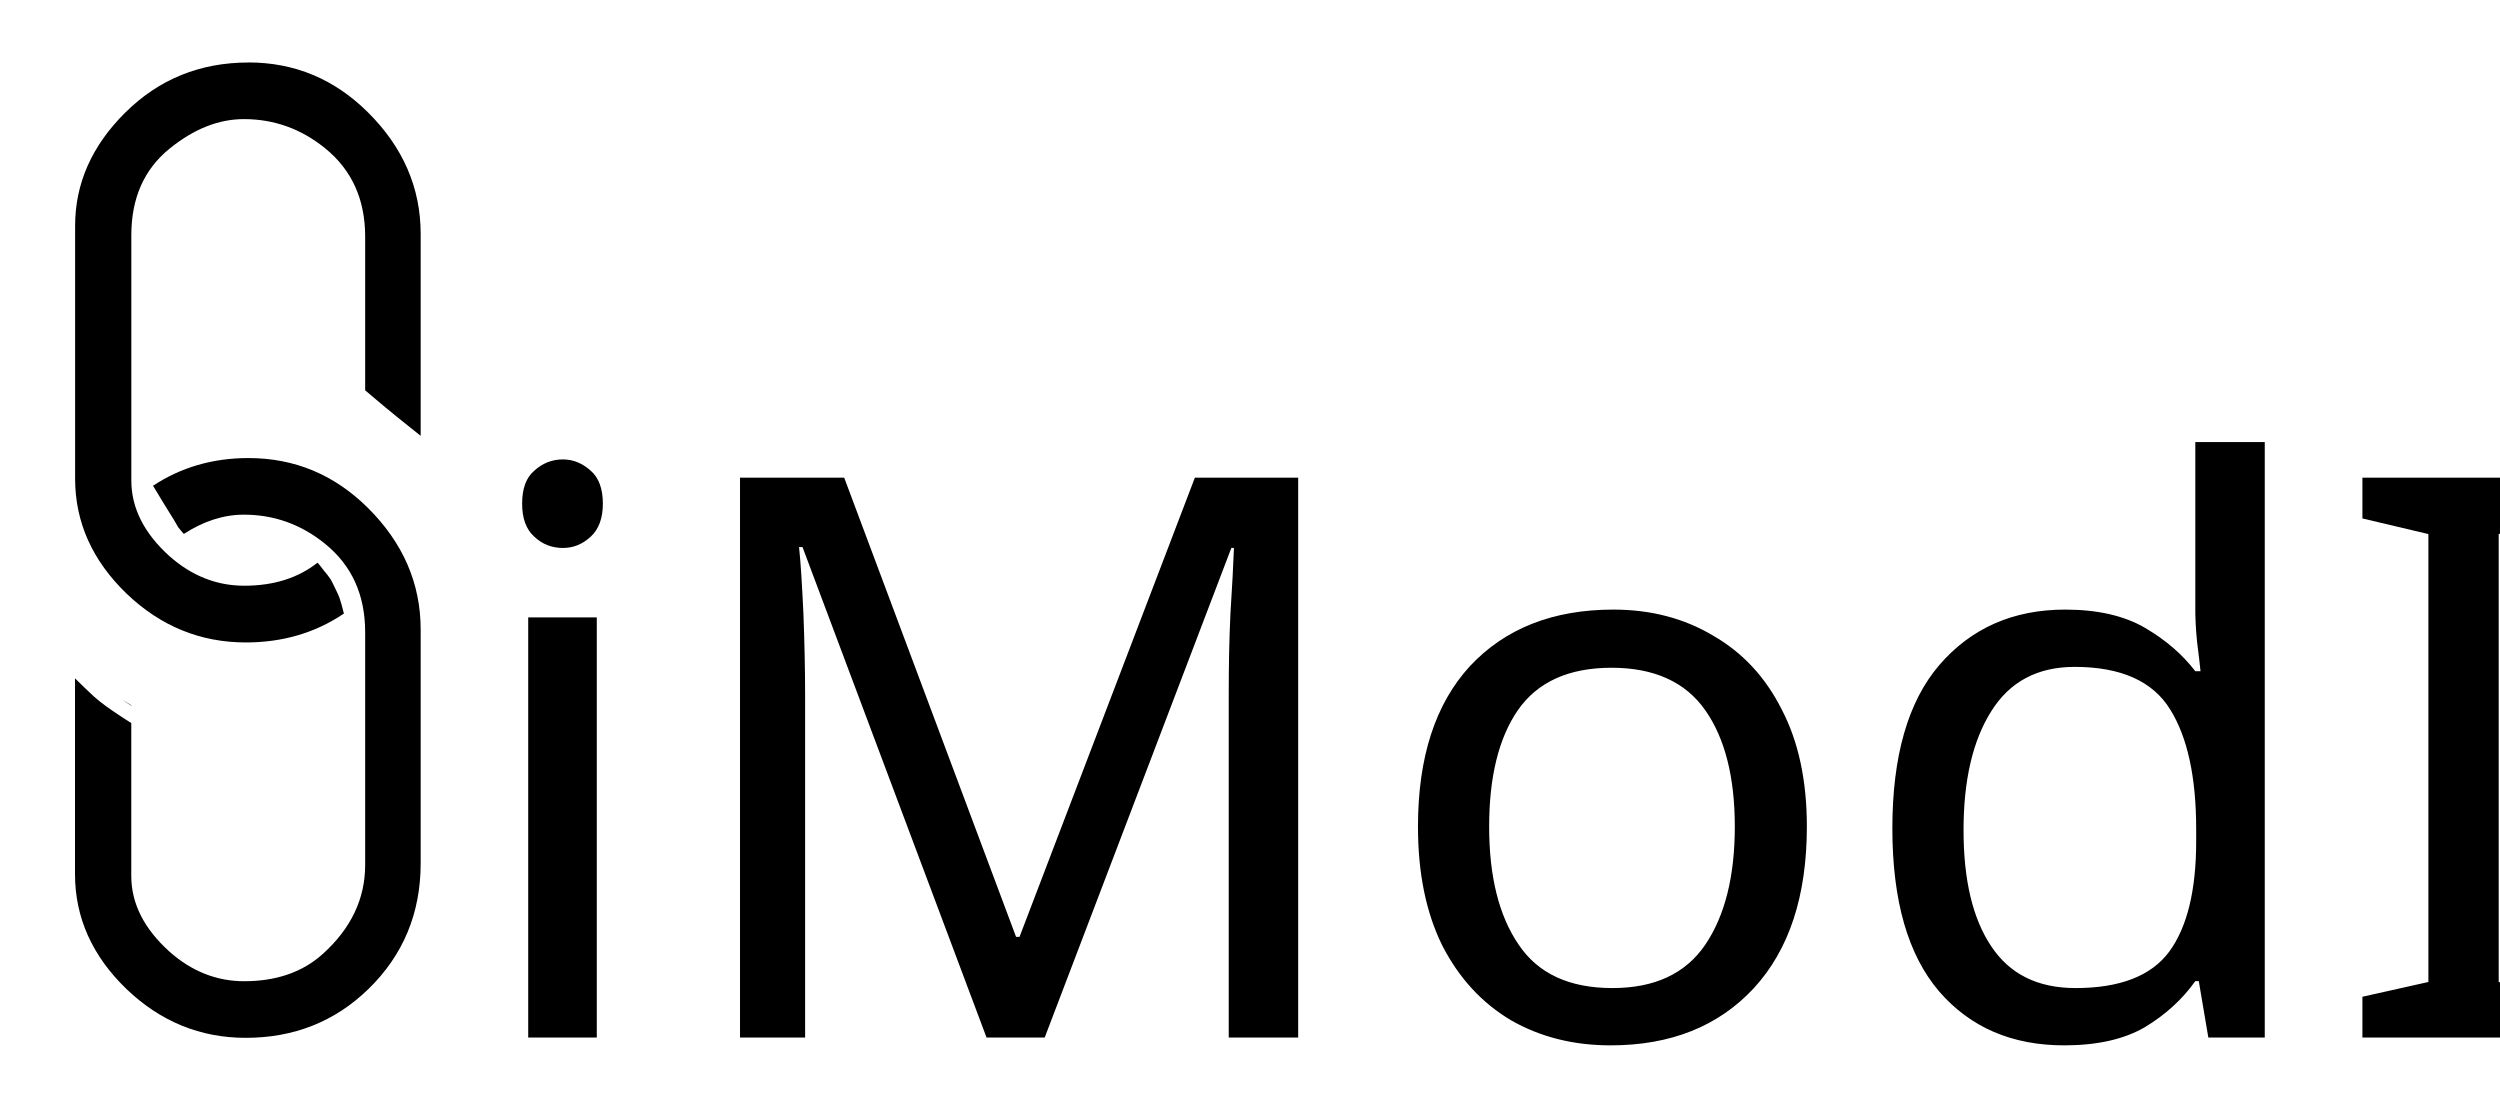
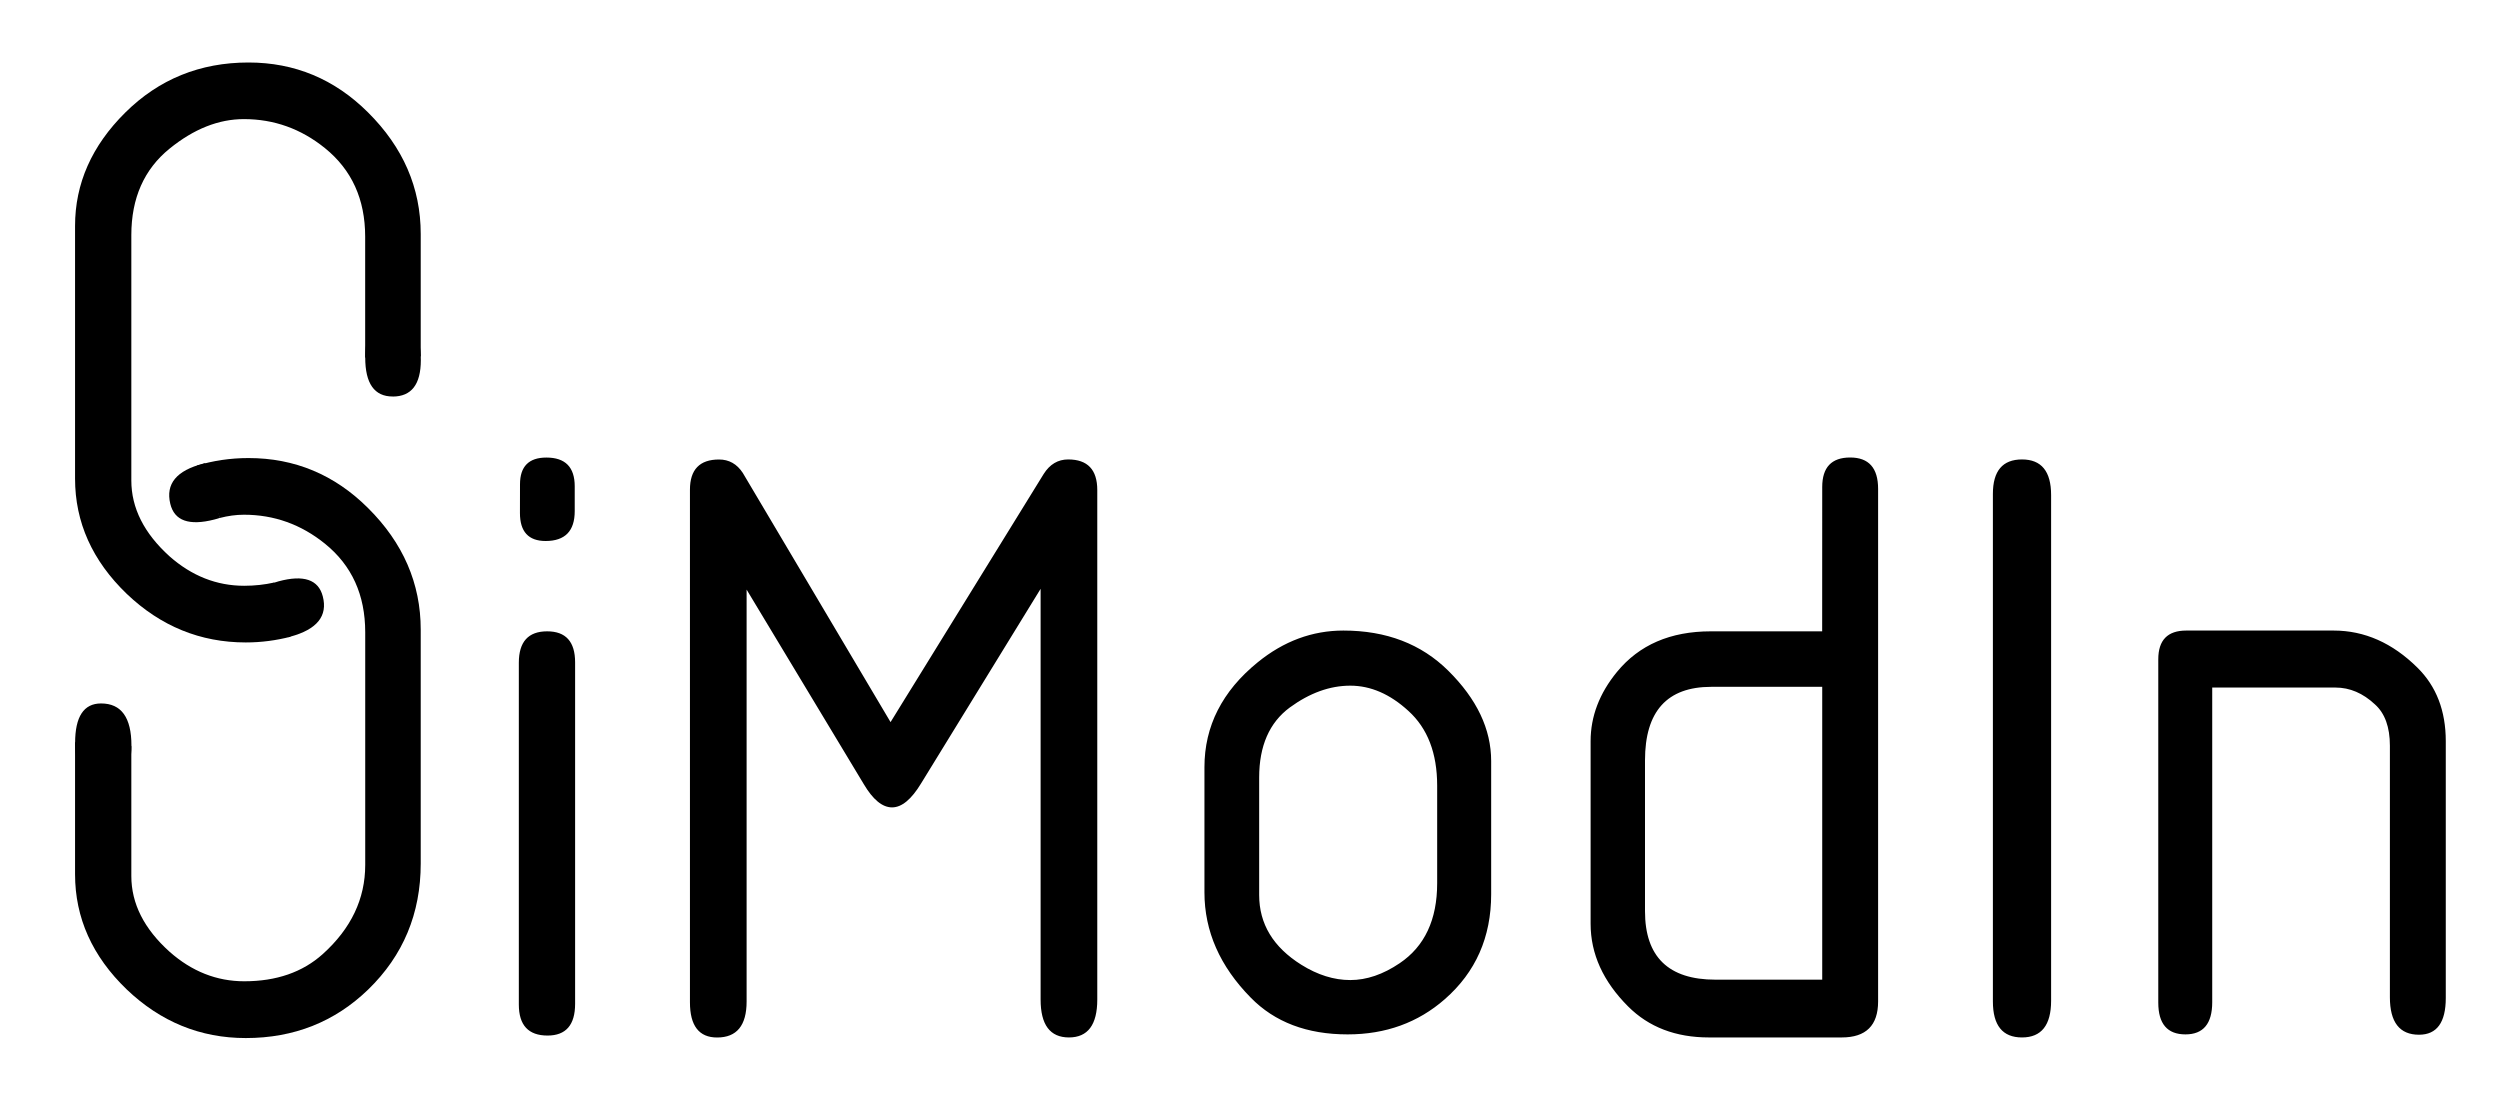
<svg xmlns="http://www.w3.org/2000/svg" width="45mm" height="20mm" viewBox="0 0 45 20" version="1.1" id="svg1">
  <defs id="defs1" />
  <g id="layer1">
-     <path id="text3" style="font-style:normal;font-variant:normal;font-weight:normal;font-stretch:normal;font-size:14.111px;font-family:osifont;-inkscape-font-specification:osifont;fill:#000000;stroke-width:0.265" d="m 4.473,1.125 c -0.873,0 -1.613,0.301 -2.219,0.902 -0.602,0.597 -0.902,1.277 -0.902,2.04 v 4.548 c 0,0.785 0.31,1.477 0.93,2.074 0.611,0.583 1.325,0.875 2.143,0.875 0.667,0 1.255,-0.175 1.765,-0.52 -0.013,-0.053 -0.026,-0.106 -0.041,-0.159 -0.007,-0.025 -0.027,-0.092 -0.037,-0.119 -0.022,-0.063 -0.053,-0.123 -0.082,-0.183 -0.036,-0.076 -0.069,-0.153 -0.124,-0.218 -0.068,-0.089 0.019,0.022 -0.071,-0.088 -0.04,-0.049 -0.075,-0.102 -0.119,-0.149 -0.349,0.275 -0.788,0.415 -1.319,0.415 -0.496,0 -0.944,-0.177 -1.344,-0.53 C 2.594,9.6 2.364,9.145 2.364,8.649 v -4.417 c 0,-0.666 0.23,-1.185 0.689,-1.557 0.436,-0.354 0.882,-0.531 1.337,-0.531 0.542,0 1.029,0.174 1.46,0.523 0.482,0.39 0.723,0.921 0.723,1.592 v 2.767 c 0.056,0.047 0.112,0.095 0.168,0.142 0.255,0.214 0.132,0.112 0.393,0.326 0.146,0.117 0.292,0.234 0.438,0.351 v -3.634 c 0,-0.831 -0.317,-1.562 -0.951,-2.191 -0.602,-0.597 -1.318,-0.896 -2.15,-0.896 z m 1.969,8.039 c -0.092,0.241 -0.232,0.468 -0.422,0.68 0.044,0.036 0.088,0.071 0.132,0.107 0.012,0.009 0.025,0.019 0.037,0.028 0.012,0.009 0.025,0.019 0.037,0.028 0.031,0.022 0.049,0.03 0.079,0.059 0.052,0.05 0.061,0.069 0.102,0.127 0.014,0.023 0.029,0.045 0.042,0.069 0.034,0.064 0.056,0.122 0.08,0.19 0.03,0.084 0.056,0.168 0.081,0.253 0.006,-0.006 0.013,-0.012 0.02,-0.018 0.221,-0.215 0.402,-0.448 0.545,-0.699 -0.028,-0.025 -0.056,-0.05 -0.083,-0.076 -0.091,-0.087 -0.12,-0.112 -0.208,-0.207 -0.159,-0.17 -0.304,-0.354 -0.441,-0.543 z" />
-     <path id="text4" style="font-style:normal;font-variant:normal;font-weight:normal;font-stretch:normal;font-size:14.111px;font-family:osifont;-inkscape-font-specification:osifont;fill:#000000;stroke-width:0.265" d="m 4.473,8.245 c -0.646,0 -1.218,0.168 -1.719,0.499 0.02,0.033 0.04,0.065 0.06,0.097 0.024,0.038 0.024,0.039 0.047,0.078 0.008,0.014 0.016,0.027 0.024,0.041 0.021,0.035 0.031,0.052 0.053,0.087 0.023,0.037 0.03,0.048 0.053,0.085 0.009,0.014 0.017,0.028 0.025,0.041 0.022,0.037 0.045,0.073 0.068,0.11 0.006,0.01 0.012,0.02 0.019,0.03 0.037,0.06 -0.004,-0.008 0.037,0.06 0.023,0.039 0.046,0.078 0.068,0.118 0.033,0.041 0.066,0.082 0.101,0.12 0.354,-0.23 0.715,-0.347 1.081,-0.347 0.542,0 1.029,0.174 1.46,0.523 0.482,0.39 0.723,0.921 0.723,1.592 v 4.189 c 0,0.611 -0.255,1.146 -0.765,1.605 -0.363,0.326 -0.834,0.489 -1.412,0.489 -0.496,0 -0.944,-0.177 -1.344,-0.531 -0.459,-0.413 -0.689,-0.868 -0.689,-1.364 v -2.752 c -0.078,-0.049 -0.155,-0.098 -0.232,-0.15 -0.153,-0.102 -0.306,-0.207 -0.443,-0.33 -0.113,-0.106 -0.225,-0.211 -0.334,-0.321 -0.001,-0.001 -0.003,-0.003 -0.004,-0.004 v 3.522 c 0,0.785 0.31,1.477 0.93,2.074 0.611,0.583 1.325,0.875 2.143,0.875 0.868,0 1.603,-0.292 2.205,-0.875 0.629,-0.611 0.944,-1.367 0.944,-2.267 V 11.332 c 0,-0.831 -0.317,-1.562 -0.951,-2.191 -0.602,-0.597 -1.318,-0.896 -2.15,-0.896 z m -2.138,0.826 c -0.027,0.025 -0.054,0.05 -0.081,0.076 -0.033,0.033 -0.064,0.066 -0.095,0.1 0.011,0.005 0.021,0.01 0.032,0.015 0.005,-6.48e-4 0.009,-0.002 0.014,-0.002 0.049,-0.006 0.098,-0.014 0.147,-0.015 0.021,-4.39e-4 0.037,1.8e-5 0.054,5.17e-4 -0.003,-0.007 -0.006,-0.014 -0.009,-0.021 -0.004,-0.01 -0.048,-0.117 -0.053,-0.129 -8.55e-4,-0.002 -0.006,-0.016 -0.009,-0.025 z m 0.003,0.411 c -0.022,0.002 -0.044,0.004 -0.066,0.007 0.017,0.018 0.033,0.037 0.05,0.055 0.045,0.048 0.06,0.061 0.106,0.104 0.037,0.034 0.076,0.065 0.118,0.094 0.022,0.015 0.037,0.025 0.059,0.038 0.008,0.005 0.017,0.009 0.025,0.013 0.029,0.014 0.059,0.028 0.089,0.041 -0.018,-0.028 -0.036,-0.057 -0.053,-0.085 -0.015,-0.026 -0.031,-0.051 -0.045,-0.077 -0.012,-0.011 -0.024,-0.021 -0.035,-0.031 -0.023,-0.017 -0.059,-0.044 -0.082,-0.06 -0.015,-0.01 -0.029,-0.019 -0.044,-0.028 -0.028,-0.017 -0.073,-0.044 -0.102,-0.059 -0.007,-0.004 -0.013,-0.007 -0.02,-0.011 z m -0.224,0.029 c -0.017,0.003 -0.033,0.005 -0.05,0.008 0.015,0.028 0.029,0.056 0.054,0.107 0.036,0.074 0.076,0.165 0.108,0.241 0.016,0.038 0.031,0.077 0.047,0.116 0.036,0.093 0.071,0.186 0.105,0.28 0.038,0.101 0.009,0.023 0.038,0.104 0.045,0.123 -0.08,0.168 -0.124,0.045 -0.028,-0.078 -7.82e-4,-0.002 -0.038,-0.103 -0.034,-0.092 -0.068,-0.185 -0.103,-0.276 -0.015,-0.037 -0.03,-0.075 -0.045,-0.113 -0.031,-0.074 -0.07,-0.162 -0.105,-0.234 -0.031,-0.065 -0.047,-0.096 -0.068,-0.133 -0.011,0.003 -0.023,0.005 -0.034,0.008 -0.026,0.035 -0.049,0.072 -0.073,0.107 0.01,0.017 0.019,0.034 0.028,0.051 0.032,0.059 0.068,0.133 0.097,0.193 0.033,0.068 0.065,0.134 0.099,0.202 0.023,0.047 0.061,0.121 0.086,0.168 0.011,0.021 0.023,0.041 0.035,0.061 0.003,0.005 0.005,0.01 0.008,0.014 6.81e-4,10e-4 0.001,0.002 0.002,0.003 0.019,0.029 0.038,0.059 0.057,0.088 0.008,0.013 0.016,0.025 0.024,0.037 0.01,0.017 0.027,0.042 0.035,0.061 0.003,0.009 0.006,0.018 0.008,0.026 0.03,0.01 0.06,0.018 0.089,0.028 0.027,0.01 0.055,0.021 0.082,0.033 0.077,-0.235 0.196,-0.444 0.357,-0.625 -3.46e-4,-5.17e-4 -10e-4,-4.5e-4 -10e-4,-0.002 -0.006,-0.002 -0.013,-0.003 -0.018,-0.005 -0.029,-0.007 -0.059,-0.015 -0.088,-0.025 -0.011,-0.004 -0.043,-0.016 -0.053,-0.02 -0.035,-0.015 -0.07,-0.031 -0.104,-0.048 -0.01,-0.005 -0.02,-0.011 -0.03,-0.017 -0.025,-0.014 -0.044,-0.027 -0.068,-0.043 -0.046,-0.032 -0.091,-0.067 -0.132,-0.105 -0.049,-0.047 -0.064,-0.059 -0.113,-0.111 -0.021,-0.022 -0.042,-0.045 -0.063,-0.068 -0.016,-0.018 -0.032,-0.036 -0.049,-0.054 z m 0.748,0.229 c -1.3e-4,9.91e-4 -3.69e-4,0.002 -5.17e-4,0.003 0.001,0.002 0.002,0.003 0.003,0.005 -2.63e-4,-10e-4 -0.002,-0.004 -0.003,-0.007 z m 0.05,0.081 c 1.06e-4,1.75e-4 4.02e-4,10e-4 5.17e-4,10e-4 3.1e-5,-3.43e-4 -3e-5,-10e-4 0,-10e-4 z m -0.707,2.776 c 0.025,0.017 0.049,0.035 0.074,0.051 0.028,0.019 0.057,0.037 0.086,0.056 v -0.008 c -0.054,-0.032 -0.107,-0.065 -0.16,-0.099 z" />
-     <text xml:space="preserve" style="font-size:14.111px;font-family:osifont;-inkscape-font-specification:osifont;fill:#000000;stroke-width:0.001" x="8.306" y="18.675" id="text1">
-       <tspan id="tspan1" style="stroke-width:0.001" x="8.306" y="18.675">iModIn</tspan>
-     </text>
+     <path id="text3" style="font-style:normal;font-variant:normal;font-weight:normal;font-stretch:normal;font-size:14.111px;font-family:osifont;-inkscape-font-specification:osifont;fill:#000000;stroke-width:0.265" d="m 4.473,1.125 c -0.873,0 -1.613,0.301 -2.219,0.902 C 1.652,2.624 1.351,3.304 1.351,4.067 v 4.548 c 0,0.785 0.31,1.477 0.93,2.074 0.611,0.583 1.325,0.875 2.143,0.875 0.283,0 0.549,-0.037 0.803,-0.102 -4.197e-4,-0.014 -0.001,-0.028 -0.002,-0.041 -5.11e-4,-0.047 -0.005,-0.094 -0.01,-0.14 -0.005,-0.049 -0.002,-0.019 -0.007,-0.066 -0.008,-0.074 -0.02,-0.148 -0.033,-0.222 -0.01,-0.051 -0.02,-0.102 -0.034,-0.152 -0.007,-0.026 -0.016,-0.055 -0.024,-0.08 -0.012,-0.038 -0.023,-0.076 -0.033,-0.114 -0.015,-0.018 -0.031,-0.035 -0.047,-0.051 -0.036,-0.035 -0.069,-0.074 -0.104,-0.11 -0.167,0.037 -0.345,0.058 -0.537,0.058 -0.496,0 -0.944,-0.177 -1.344,-0.53 C 2.594,9.6 2.364,9.145 2.364,8.649 V 4.232 c 0,-0.666 0.23,-1.185 0.689,-1.557 0.436,-0.354 0.882,-0.531 1.337,-0.531 0.542,0 1.029,0.174 1.46,0.523 0.482,0.39 0.723,0.921 0.723,1.592 v 2.177 c 0.074,2.929e-4 0.148,7.39e-4 0.222,0 0.096,-9.6e-4 0.206,-0.005 0.302,-0.007 0.159,-0.005 0.317,-0.01 0.476,-0.014 V 4.212 C 7.573,3.38 7.256,2.65 6.622,2.021 6.021,1.423 5.304,1.125 4.473,1.125 Z m 1.969,8.039 c -0.092,0.241 -0.232,0.468 -0.422,0.68 0.044,0.036 0.088,0.071 0.132,0.107 0.012,0.009 0.025,0.019 0.037,0.028 0.012,0.009 0.025,0.019 0.037,0.028 0.031,0.022 0.049,0.03 0.079,0.059 0.052,0.05 0.061,0.069 0.102,0.127 0.014,0.023 0.029,0.045 0.042,0.069 0.034,0.064 0.056,0.122 0.08,0.19 0.03,0.084 0.056,0.168 0.081,0.253 0.006,-0.006 0.013,-0.012 0.02,-0.018 C 6.85,10.474 7.031,10.24 7.174,9.99 7.145,9.965 7.118,9.939 7.091,9.913 7,9.826 6.971,9.801 6.882,9.706 6.723,9.536 6.579,9.352 6.441,9.164 Z" />
+     <path id="text4" style="font-style:normal;font-variant:normal;font-weight:normal;font-stretch:normal;font-size:14.111px;font-family:osifont;-inkscape-font-specification:osifont;fill:#000000;stroke-width:0.265" d="m 4.473,8.245 c -0.33,0 -0.64,0.048 -0.931,0.136 0.042,0.081 0.083,0.162 0.124,0.243 0.074,0.146 0.134,0.298 0.195,0.45 0.032,0.083 0.065,0.166 0.097,0.249 0.143,-0.037 0.288,-0.058 0.433,-0.058 0.542,0 1.029,0.174 1.46,0.523 0.482,0.39 0.723,0.921 0.723,1.592 v 4.189 c 0,0.611 -0.255,1.146 -0.765,1.605 -0.363,0.326 -0.834,0.489 -1.412,0.489 -0.496,0 -0.944,-0.177 -1.344,-0.531 C 2.594,16.72 2.364,16.265 2.364,15.769 v -2.338 c -0.08,-0.007 -0.161,-0.014 -0.242,-0.019 -0.257,-0.021 -0.514,-0.037 -0.771,-0.051 v 2.375 c 0,0.785 0.31,1.477 0.93,2.074 0.611,0.583 1.325,0.875 2.143,0.875 0.868,0 1.603,-0.292 2.205,-0.875 0.629,-0.611 0.944,-1.367 0.944,-2.267 v -4.21 c 0,-0.831 -0.317,-1.562 -0.951,-2.191 C 6.021,8.544 5.304,8.245 4.473,8.245 Z M 2.894,8.658 c -4.57e-4,2.674e-4 -0.001,2.491e-4 -0.002,5.168e-4 0.004,0.006 0.008,0.012 0.012,0.018 -0.002,-0.004 -0.008,-0.012 -0.008,-0.013 -8.543e-4,-0.001 -0.002,-0.003 -0.003,-0.005 z m 0.104,0.165 c 0.003,0.004 0.005,0.009 0.008,0.013 -2.548e-4,-8.872e-4 -7.893e-4,-0.002 -0.001,-0.003 -0.002,-0.003 -0.004,-0.007 -0.007,-0.01 z m -0.665,0.248 c -0.027,0.025 -0.054,0.05 -0.081,0.076 -0.033,0.033 -0.064,0.066 -0.095,0.1 0.011,0.005 0.021,0.01 0.032,0.015 0.005,-6.48e-4 0.009,-0.001 0.014,-0.002 0.049,-0.006 0.098,-0.014 0.147,-0.015 0.021,-4.39e-4 0.037,1.78e-5 0.054,5.168e-4 -0.003,-0.007 -0.006,-0.014 -0.009,-0.021 -0.004,-0.01 -0.048,-0.117 -0.053,-0.129 -8.55e-4,-0.002 -0.006,-0.016 -0.009,-0.025 z m 0.003,0.411 c -0.022,0.002 -0.044,0.004 -0.066,0.007 0.017,0.018 0.033,0.037 0.05,0.055 0.045,0.048 0.06,0.061 0.106,0.104 0.037,0.034 0.076,0.065 0.118,0.094 0.022,0.015 0.037,0.025 0.059,0.038 0.008,0.005 0.017,0.009 0.025,0.013 0.029,0.014 0.059,0.028 0.089,0.041 -0.018,-0.028 -0.036,-0.057 -0.053,-0.085 -0.015,-0.026 -0.031,-0.051 -0.045,-0.077 -0.012,-0.011 -0.024,-0.021 -0.035,-0.031 -0.023,-0.017 -0.059,-0.044 -0.082,-0.06 -0.015,-0.01 -0.029,-0.019 -0.044,-0.028 -0.028,-0.017 -0.073,-0.044 -0.102,-0.059 -0.007,-0.004 -0.013,-0.007 -0.02,-0.011 z m -0.224,0.029 c -0.017,0.003 -0.033,0.006 -0.05,0.009 0.015,0.028 0.029,0.056 0.054,0.107 0.036,0.074 0.076,0.165 0.108,0.241 0.016,0.038 0.031,0.077 0.047,0.116 0.036,0.093 0.071,0.186 0.105,0.28 0.038,0.101 0.009,0.023 0.038,0.104 0.045,0.123 -0.08,0.167 -0.124,0.045 -0.028,-0.078 -7.786e-4,-0.002 -0.038,-0.103 -0.034,-0.092 -0.068,-0.185 -0.103,-0.276 -0.015,-0.037 -0.03,-0.075 -0.045,-0.113 -0.031,-0.074 -0.07,-0.162 -0.105,-0.234 -0.031,-0.065 -0.047,-0.096 -0.068,-0.133 -0.011,0.003 -0.023,0.005 -0.034,0.008 -0.026,0.035 -0.049,0.072 -0.073,0.107 0.01,0.017 0.019,0.034 0.028,0.051 0.032,0.059 0.068,0.133 0.097,0.193 0.033,0.068 0.065,0.134 0.099,0.202 0.023,0.047 0.061,0.121 0.086,0.168 0.011,0.021 0.023,0.041 0.035,0.061 0.003,0.005 0.005,0.01 0.008,0.014 6.81e-4,10e-4 0.001,0.002 0.002,0.003 0.019,0.029 0.038,0.059 0.057,0.088 0.008,0.013 0.016,0.025 0.024,0.037 0.01,0.017 0.027,0.042 0.035,0.061 0.003,0.009 0.006,0.018 0.008,0.026 0.03,0.01 0.06,0.018 0.089,0.028 0.027,0.01 0.055,0.021 0.082,0.033 0.077,-0.235 0.196,-0.444 0.357,-0.625 -3.46e-4,-5.17e-4 -0.001,-5.87e-4 -0.001,-0.002 -0.006,-0.002 -0.013,-0.003 -0.018,-0.005 -0.029,-0.007 -0.059,-0.015 -0.088,-0.025 -0.011,-0.004 -0.043,-0.016 -0.053,-0.02 -0.035,-0.015 -0.07,-0.031 -0.104,-0.048 -0.01,-0.005 -0.02,-0.011 -0.03,-0.017 -0.025,-0.014 -0.044,-0.027 -0.068,-0.043 -0.046,-0.032 -0.091,-0.067 -0.132,-0.105 -0.049,-0.047 -0.064,-0.059 -0.113,-0.111 -0.021,-0.022 -0.042,-0.046 -0.063,-0.068 -0.016,-0.018 -0.032,-0.036 -0.049,-0.054 z m 0.748,0.23 c -1.329e-4,6.827e-4 -3.973e-4,0.001 -5.168e-4,0.002 0.001,0.002 0.002,0.004 0.003,0.005 -2.63e-4,-10e-4 -0.002,-0.005 -0.003,-0.007 z m 0.05,0.081 c 1.06e-4,1.75e-4 4.018e-4,0.001 5.168e-4,0.001 3.1e-5,-3.419e-4 -3e-5,-0.001 0,-0.001 z" />
+     <path d="m 10.352,11.922 v 6.146 q 0,0.572 -0.496,0.572 -0.517,0 -0.517,-0.558 V 11.929 q 0,-0.565 0.51,-0.565 0.503,0 0.503,0.558 z M 9.36,8.718 q 0,-0.482 0.475,-0.482 0.51,0 0.51,0.517 v 0.448 q 0,0.537 -0.524,0.537 -0.462,0 -0.462,-0.503 z m 9.426,-0.186 q 0.165,-0.262 0.441,-0.262 0.524,0 0.524,0.551 v 9.171 q 0,0.682 -0.51,0.682 -0.51,0 -0.51,-0.682 v -7.393 l -2.15,3.5 q -0.262,0.434 -0.524,0.434 -0.262,0 -0.51,-0.42 l -2.108,-3.5 v 7.414 q 0,0.648 -0.531,0.648 -0.489,0 -0.489,-0.634 V 8.815 q 0,-0.544 0.524,-0.544 0.269,0 0.427,0.241 l 2.66,4.486 z m 4.43,4.203 q -0.551,0.407 -0.551,1.261 v 2.115 q 0,0.779 0.758,1.254 0.441,0.276 0.882,0.276 0.441,0 0.889,-0.303 0.675,-0.455 0.675,-1.44 v -1.757 q 0,-0.875 -0.517,-1.344 -0.496,-0.455 -1.047,-0.455 -0.551,0 -1.089,0.393 z m 0.965,-1.385 q 1.158,0 1.888,0.723 0.772,0.765 0.772,1.626 v 2.398 q 0,1.158 -0.834,1.888 -0.723,0.634 -1.75,0.634 -1.096,0 -1.743,-0.661 -0.834,-0.847 -0.834,-1.895 V 13.81 q 0,-1.109 0.958,-1.888 0.703,-0.572 1.543,-0.572 z m 6.621,1.013 q -1.192,0 -1.192,1.323 0,0 0,2.715 0,1.233 1.268,1.233 0,0 1.922,0 0,0 0,-5.271 z m 1.998,-3.597 q 0,-0.531 0.503,-0.531 0.503,0 0.503,0.565 v 9.226 q 0,0.648 -0.655,0.648 h -2.391 q -0.896,0 -1.454,-0.558 -0.675,-0.675 -0.675,-1.488 v -3.287 q 0,-0.668 0.475,-1.247 0.599,-0.73 1.688,-0.73 h 2.005 z m 4.12,9.247 q 0,0.661 -0.524,0.661 -0.524,0 -0.524,-0.648 V 8.89 q 0,-0.62 0.524,-0.62 0.524,0 0.524,0.641 z m 1.929,-6.146 q 0,-0.517 0.503,-0.517 0,0 2.653,0 0.834,0 1.509,0.668 0.51,0.503 0.51,1.323 0,0 0,4.623 0,0.661 -0.482,0.661 -0.524,0 -0.524,-0.675 0,0 0,-4.527 0,-0.503 -0.269,-0.744 -0.324,-0.303 -0.71,-0.303 0,0 -2.219,0 v 5.664 q 0,0.579 -0.482,0.579 -0.489,0 -0.489,-0.572 z" id="text1" style="font-size:14.111px;font-family:osifont;-inkscape-font-specification:osifont;stroke-width:0.001" aria-label="iModIn" />
+     <path d="m 7.068,7.137 q -0.494,0 -0.494,-0.701 0,-0.701 0.461,-0.701 0.54,0 0.54,0.747 0,0.656 -0.507,0.656 z" id="text2" style="font-size:14.111px;font-family:osifont;-inkscape-font-specification:osifont;stroke-width:0.001" aria-label="." />
+     <path id="text2-8" style="font-size:14.111px;font-family:osifont;-inkscape-font-specification:osifont;stroke-width:0.001" d="m 5.552,10.44 c -0.133,-0.045 -0.312,-0.037 -0.538,0.024 -0.037,0.01 -0.071,0.021 -0.104,0.032 0.003,0.01 0.007,0.021 0.01,0.031 0.049,0.148 0.096,0.297 0.137,0.447 0.031,0.096 0.05,0.195 0.079,0.292 0.021,0.067 0.035,0.136 0.055,0.203 0.011,-0.003 0.022,-0.005 0.034,-0.009 0.482,-0.13 0.677,-0.372 0.585,-0.726 -0.039,-0.151 -0.125,-0.249 -0.258,-0.294 z" />
+     <path d="m 1.852,14.086 q -0.5,0 -0.5,-0.712 0,-0.712 0.467,-0.712 0.547,0 0.547,0.759 0,0.666 -0.513,0.666 z" id="text2-6" style="font-size:14.111px;font-family:osifont;-inkscape-font-specification:osifont;stroke-width:0.001" aria-label="." />
+     <path id="text2-8-5" style="font-size:14.111px;font-family:osifont;-inkscape-font-specification:osifont;stroke-width:0.001" d="m 3.318,9.368 c 0.132,0.047 0.311,0.042 0.538,-0.016 0.037,-0.009 0.072,-0.02 0.105,-0.031 -0.003,-0.01 -0.006,-0.021 -0.01,-0.031 C 3.904,9.14 3.86,8.99 3.821,8.838 3.792,8.74 3.774,8.64 3.747,8.542 3.726,8.475 3.714,8.405 3.695,8.337 c -0.011,0.003 -0.023,0.005 -0.034,0.008 -0.484,0.124 -0.682,0.364 -0.596,0.723 0.037,0.153 0.121,0.253 0.253,0.3 z" />
  </g>
</svg>
